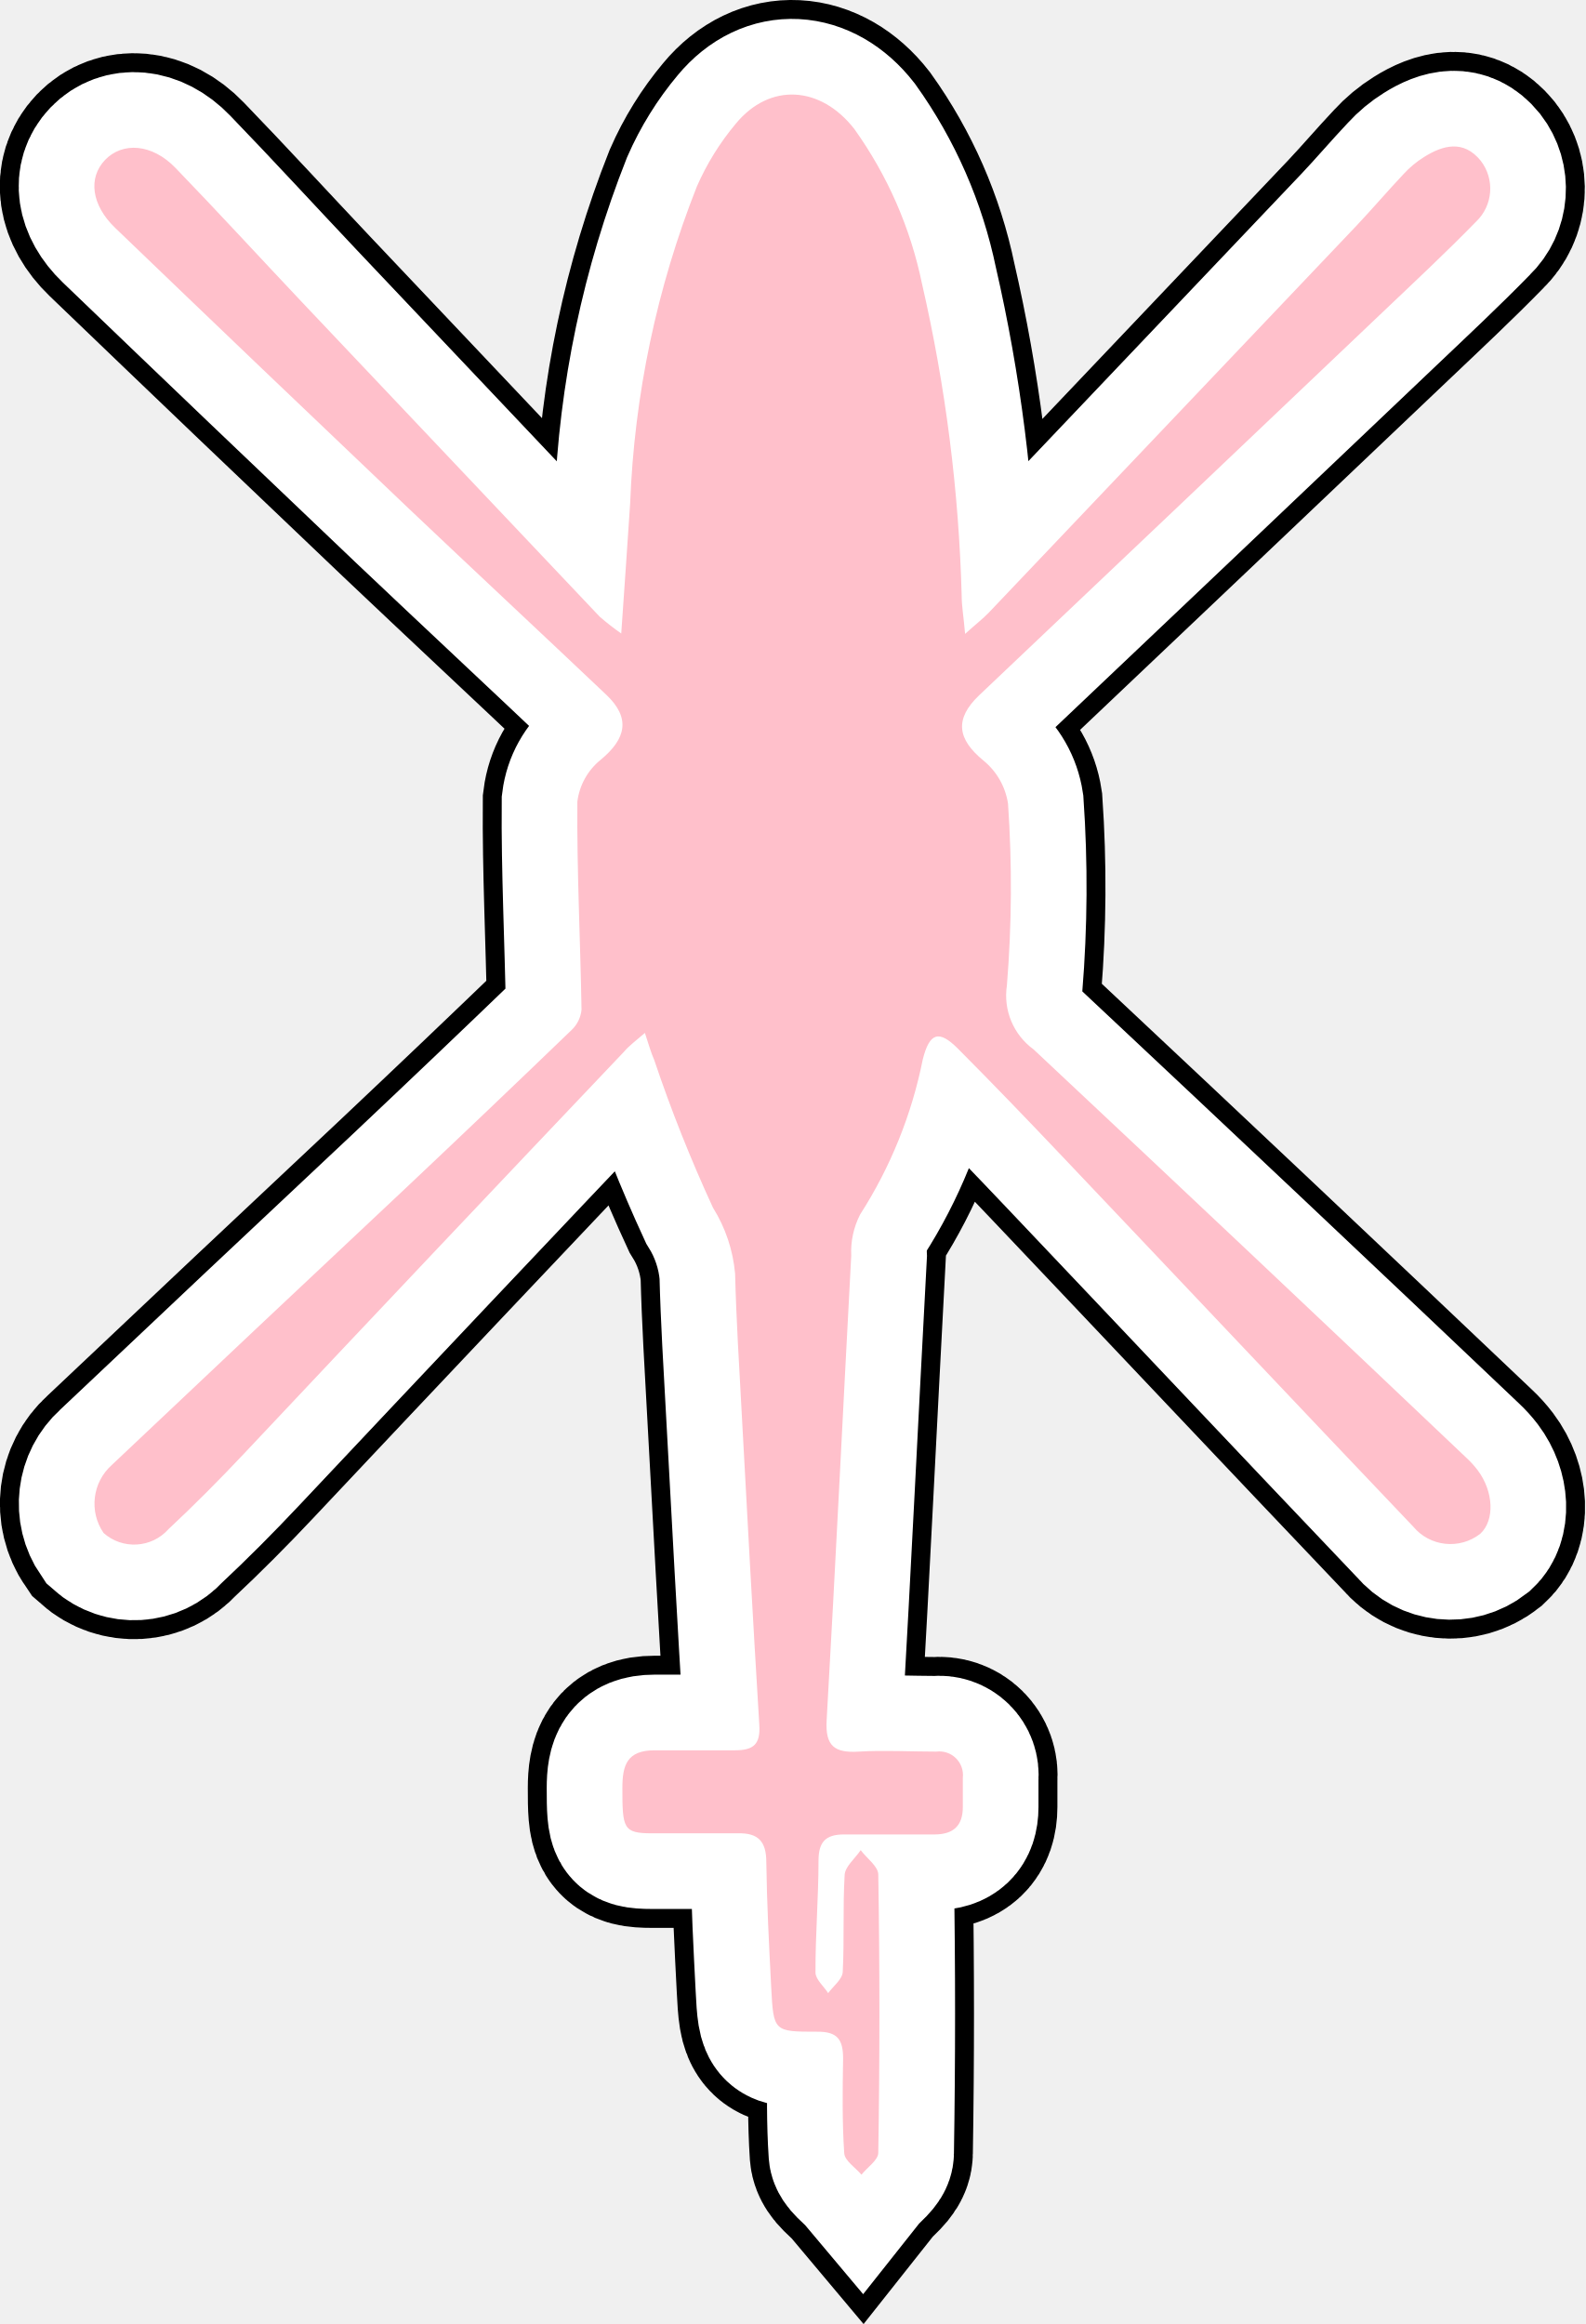
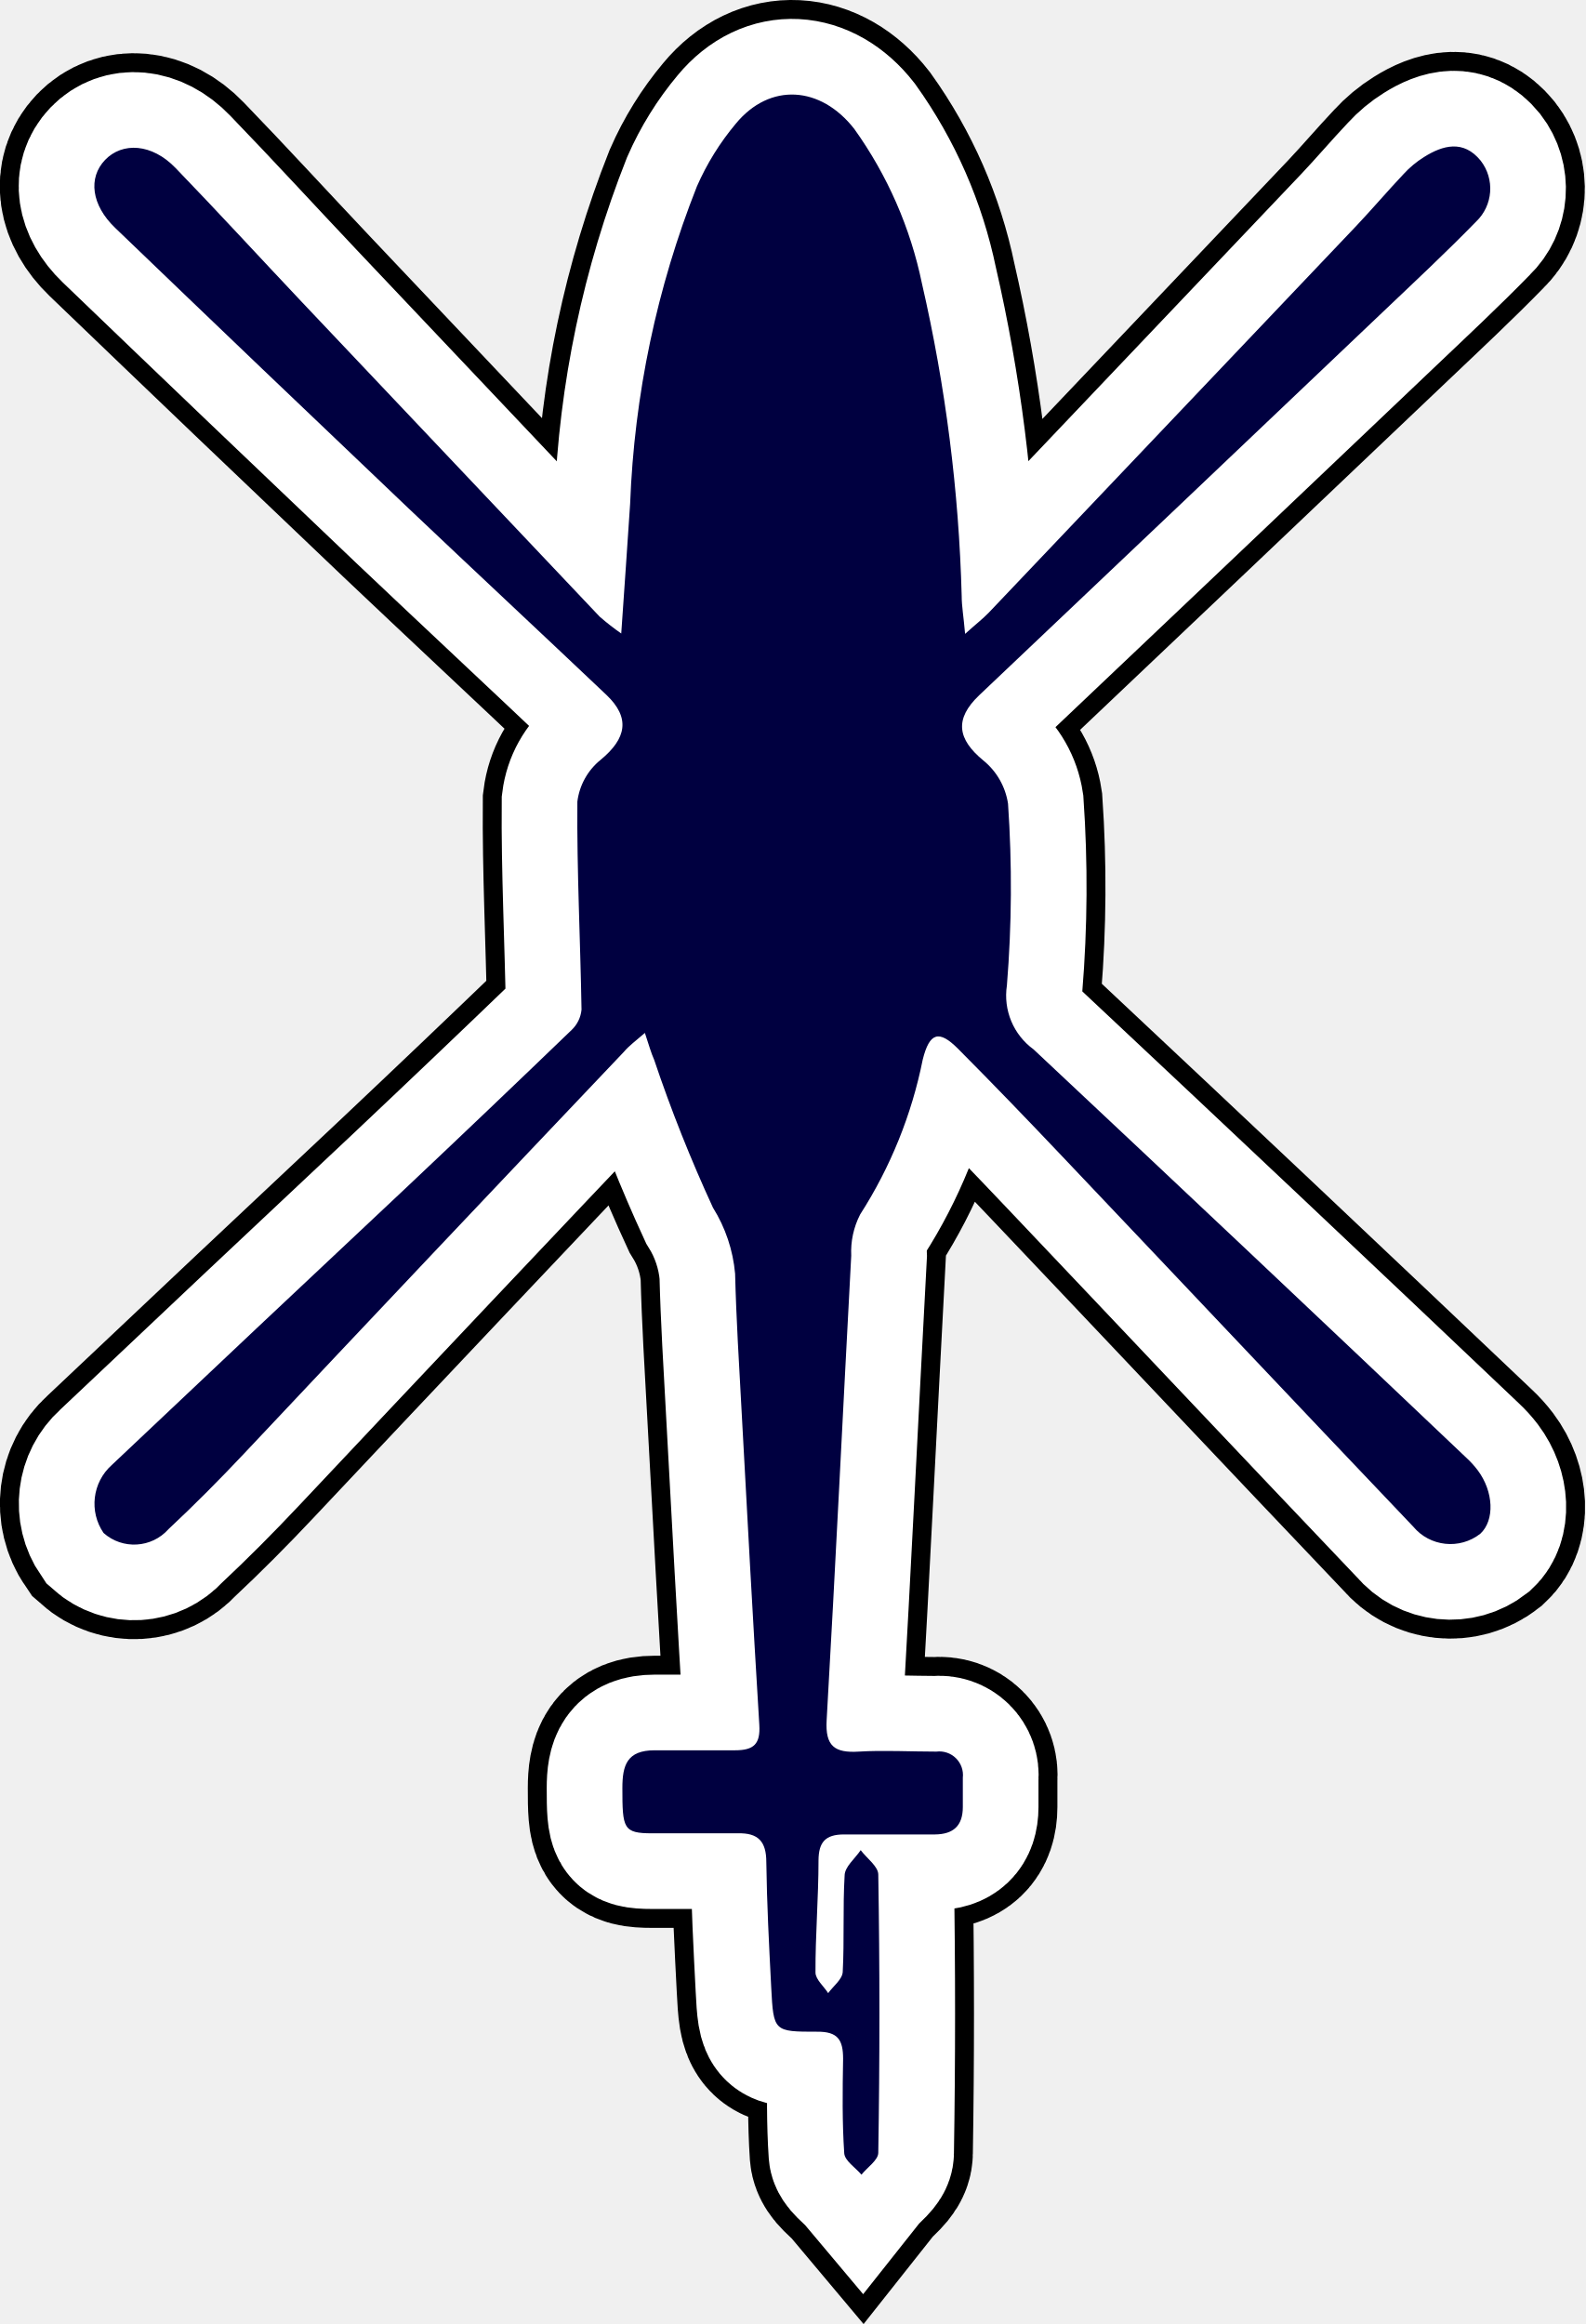
<svg xmlns="http://www.w3.org/2000/svg" viewBox="0 0 83.806 122.881" version="1.1" id="svg3">
  <defs id="defs3" />
  <path stroke="#000000" stroke-width="10" d="m 34.096,54.616 c -0.51,0.44 -0.84,0.68 -1.11,1 q -10.08,10.61 -20.08,21.24 c -1.29,1.37 -2.62,2.71 -4,4 a 2.43,2.43 0 0 1 -3.43,0.2 2.74,2.74 0 0 1 0.43,-3.59 q 7.76,-7.34 15.53,-14.63 4.42,-4.17 8.79,-8.38 a 1.7,1.7 0 0 0 0.52,-1.07 c -0.06,-3.66 -0.25,-7.32 -0.22,-11 a 3.38,3.38 0 0 1 1.23,-2.21 c 1.37,-1.13 1.58,-2.22 0.31,-3.43 -3.49,-3.31 -7,-6.58 -10.49,-9.89 q -7.74,-7.36 -15.49,-14.81 c -1.25,-1.2 -1.44,-2.64 -0.53,-3.59 0.91,-0.95 2.47,-0.88 3.73,0.43 2.26,2.34 4.46,4.74 6.69,7.1 l 15.73,16.62 a 13.38,13.38 0 0 0 1.14,0.89 c 0.17,-2.5 0.33,-4.68 0.47,-6.86 a 50.84,50.84 0 0 1 3.53,-16.78 13.74,13.74 0 0 1 2.06,-3.32 c 1.8,-2.18 4.48,-2 6.26,0.28 a 21.52,21.52 0 0 1 3.58,8.18 83.57,83.57 0 0 1 2.1,16.52 c 0,0.54 0.1,1.07 0.18,2 0.59,-0.53 0.94,-0.8 1.24,-1.11 l 19.47,-20.49 c 0.84,-0.89 1.63,-1.82 2.47,-2.71 a 5.17,5.17 0 0 1 1.08,-0.9 c 1,-0.63 2.09,-0.93 3,0.19 a 2.41,2.41 0 0 1 -0.24,3.22 c -1.58,1.62 -3.23,3.16 -4.87,4.72 q -10.69,10.17 -21.41,20.33 c -1.32,1.26 -1.14,2.32 0.22,3.44 a 3.64,3.64 0 0 1 1.31,2.29 64.19,64.19 0 0 1 -0.06,9.61 3.52,3.52 0 0 0 1.41,3.38 q 11.49,10.77 22.91,21.62 a 4.91,4.91 0 0 1 0.57,0.63 c 0.85,1.13 0.91,2.65 0.14,3.36 a 2.56,2.56 0 0 1 -3.55,-0.38 c -6.2,-6.51 -12.37,-13.06 -18.56,-19.58 -1.82,-1.92 -3.65,-3.82 -5.51,-5.69 -1,-1 -1.5,-0.86 -1.86,0.58 a 23.83,23.83 0 0 1 -3.31,8.19 4.32,4.32 0 0 0 -0.47,2.18 c -0.44,8.18 -0.83,16.37 -1.3,24.56 -0.08,1.37 0.42,1.74 1.7,1.66 1.28,-0.08 2.73,0 4.1,0 a 1.25,1.25 0 0 1 1.4,1.38 c 0,0.52 0,1 0,1.55 0,1 -0.51,1.44 -1.47,1.45 -1.6,0 -3.21,0 -4.81,0 -1,0 -1.34,0.42 -1.35,1.36 0,2 -0.17,4 -0.16,5.94 0,0.36 0.44,0.73 0.67,1.09 0.27,-0.37 0.75,-0.73 0.77,-1.12 0.09,-1.69 0,-3.4 0.1,-5.09 0,-0.47 0.55,-0.9 0.85,-1.35 0.32,0.43 0.93,0.86 0.93,1.29 q 0.12,7.35 0,14.71 c 0,0.39 -0.58,0.77 -0.89,1.16 -0.32,-0.38 -0.88,-0.73 -0.91,-1.13 -0.11,-1.64 -0.09,-3.3 -0.06,-5 0,-1 -0.28,-1.44 -1.37,-1.43 -2.29,0 -2.31,0 -2.43,-2.33 -0.12,-2.33 -0.23,-4.43 -0.26,-6.64 0,-1.08 -0.42,-1.55 -1.51,-1.52 -1.51,0 -3,0 -4.53,0 -1.53,0 -1.57,-0.26 -1.57,-2.39 0,-1.21 0.24,-2 1.71,-2 1.47,0 2.83,0 4.25,0 1,0 1.34,-0.34 1.28,-1.34 -0.34,-5.55 -0.64,-11.11 -0.94,-16.66 -0.13,-2.4 -0.28,-4.8 -0.34,-7.2 a 7.91,7.91 0 0 0 -1.17,-3.49 78.07,78.07 0 0 1 -3.11,-7.82 c -0.16,-0.36 -0.28,-0.78 -0.49,-1.42 z" id="path1" />
  <path stroke="#ffffff" stroke-width="8" d="m 34.096,54.616 c -0.51,0.44 -0.84,0.68 -1.11,1 q -10.08,10.61 -20.08,21.24 c -1.29,1.37 -2.62,2.71 -4,4 a 2.43,2.43 0 0 1 -3.43,0.2 2.74,2.74 0 0 1 0.43,-3.59 q 7.76,-7.34 15.53,-14.63 4.42,-4.17 8.79,-8.38 a 1.7,1.7 0 0 0 0.52,-1.07 c -0.06,-3.66 -0.25,-7.32 -0.22,-11 a 3.38,3.38 0 0 1 1.23,-2.21 c 1.37,-1.13 1.58,-2.22 0.31,-3.43 -3.49,-3.31 -7,-6.58 -10.49,-9.89 q -7.74,-7.36 -15.49,-14.81 c -1.25,-1.2 -1.44,-2.64 -0.53,-3.59 0.91,-0.95 2.47,-0.88 3.73,0.43 2.26,2.34 4.46,4.74 6.69,7.1 l 15.73,16.62 a 13.38,13.38 0 0 0 1.14,0.89 c 0.17,-2.5 0.33,-4.68 0.47,-6.86 a 50.84,50.84 0 0 1 3.53,-16.78 13.74,13.74 0 0 1 2.06,-3.32 c 1.8,-2.18 4.48,-2 6.26,0.28 a 21.52,21.52 0 0 1 3.58,8.18 83.57,83.57 0 0 1 2.1,16.52 c 0,0.54 0.1,1.07 0.18,2 0.59,-0.53 0.94,-0.8 1.24,-1.11 l 19.47,-20.49 c 0.84,-0.89 1.63,-1.82 2.47,-2.71 a 5.17,5.17 0 0 1 1.08,-0.9 c 1,-0.63 2.09,-0.93 3,0.19 a 2.41,2.41 0 0 1 -0.24,3.22 c -1.58,1.62 -3.23,3.16 -4.87,4.72 q -10.69,10.17 -21.41,20.33 c -1.32,1.26 -1.14,2.32 0.22,3.44 a 3.64,3.64 0 0 1 1.31,2.29 64.19,64.19 0 0 1 -0.06,9.61 3.52,3.52 0 0 0 1.41,3.38 q 11.49,10.77 22.91,21.62 a 4.91,4.91 0 0 1 0.57,0.63 c 0.85,1.13 0.91,2.65 0.14,3.36 a 2.56,2.56 0 0 1 -3.55,-0.38 c -6.2,-6.51 -12.37,-13.06 -18.56,-19.58 -1.82,-1.92 -3.65,-3.82 -5.51,-5.69 -1,-1 -1.5,-0.86 -1.86,0.58 a 23.83,23.83 0 0 1 -3.31,8.19 4.32,4.32 0 0 0 -0.47,2.18 c -0.44,8.18 -0.83,16.37 -1.3,24.56 -0.08,1.37 0.42,1.74 1.7,1.66 1.28,-0.08 2.73,0 4.1,0 a 1.25,1.25 0 0 1 1.4,1.38 c 0,0.52 0,1 0,1.55 0,1 -0.51,1.44 -1.47,1.45 -1.6,0 -3.21,0 -4.81,0 -1,0 -1.34,0.42 -1.35,1.36 0,2 -0.17,4 -0.16,5.94 0,0.36 0.44,0.73 0.67,1.09 0.27,-0.37 0.75,-0.73 0.77,-1.12 0.09,-1.69 0,-3.4 0.1,-5.09 0,-0.47 0.55,-0.9 0.85,-1.35 0.32,0.43 0.93,0.86 0.93,1.29 q 0.12,7.35 0,14.71 c 0,0.39 -0.58,0.77 -0.89,1.16 -0.32,-0.38 -0.88,-0.73 -0.91,-1.13 -0.11,-1.64 -0.09,-3.3 -0.06,-5 0,-1 -0.28,-1.44 -1.37,-1.43 -2.29,0 -2.31,0 -2.43,-2.33 -0.12,-2.33 -0.23,-4.43 -0.26,-6.64 0,-1.08 -0.42,-1.55 -1.51,-1.52 -1.51,0 -3,0 -4.53,0 -1.53,0 -1.57,-0.26 -1.57,-2.39 0,-1.21 0.24,-2 1.71,-2 1.47,0 2.83,0 4.25,0 1,0 1.34,-0.34 1.28,-1.34 -0.34,-5.55 -0.64,-11.11 -0.94,-16.66 -0.13,-2.4 -0.28,-4.8 -0.34,-7.2 a 7.91,7.91 0 0 0 -1.17,-3.49 78.07,78.07 0 0 1 -3.11,-7.82 c -0.16,-0.36 -0.28,-0.78 -0.49,-1.42 z" id="path2" />
-   <path fill="#ffc0cb" d="m 34.096,54.616 c -0.51,0.44 -0.84,0.68 -1.11,1 q -10.08,10.61 -20.08,21.24 c -1.29,1.37 -2.62,2.71 -4,4 a 2.43,2.43 0 0 1 -3.43,0.2 2.74,2.74 0 0 1 0.43,-3.59 q 7.76,-7.34 15.53,-14.63 4.42,-4.17 8.79,-8.38 a 1.7,1.7 0 0 0 0.52,-1.07 c -0.06,-3.66 -0.25,-7.32 -0.22,-11 a 3.38,3.38 0 0 1 1.23,-2.21 c 1.37,-1.13 1.58,-2.22 0.31,-3.43 -3.49,-3.31 -7,-6.58 -10.49,-9.89 q -7.74,-7.36 -15.49,-14.81 c -1.25,-1.2 -1.44,-2.64 -0.53,-3.59 0.91,-0.95 2.47,-0.88 3.73,0.43 2.26,2.34 4.46,4.74 6.69,7.1 l 15.73,16.62 a 13.38,13.38 0 0 0 1.14,0.89 c 0.17,-2.5 0.33,-4.68 0.47,-6.86 a 50.84,50.84 0 0 1 3.53,-16.78 13.74,13.74 0 0 1 2.06,-3.32 c 1.8,-2.18 4.48,-2 6.26,0.28 a 21.52,21.52 0 0 1 3.58,8.18 83.57,83.57 0 0 1 2.1,16.52 c 0,0.54 0.1,1.07 0.18,2 0.59,-0.53 0.94,-0.8 1.24,-1.11 l 19.47,-20.49 c 0.84,-0.89 1.63,-1.82 2.47,-2.71 a 5.17,5.17 0 0 1 1.08,-0.9 c 1,-0.63 2.09,-0.93 3,0.19 a 2.41,2.41 0 0 1 -0.24,3.22 c -1.58,1.62 -3.23,3.16 -4.87,4.72 q -10.69,10.17 -21.41,20.33 c -1.32,1.26 -1.14,2.32 0.22,3.44 a 3.64,3.64 0 0 1 1.31,2.29 64.19,64.19 0 0 1 -0.06,9.61 3.52,3.52 0 0 0 1.41,3.38 q 11.49,10.77 22.91,21.62 a 4.91,4.91 0 0 1 0.57,0.63 c 0.85,1.13 0.91,2.65 0.14,3.36 a 2.56,2.56 0 0 1 -3.55,-0.38 c -6.2,-6.51 -12.37,-13.06 -18.56,-19.58 -1.82,-1.92 -3.65,-3.82 -5.51,-5.69 -1,-1 -1.5,-0.86 -1.86,0.58 a 23.83,23.83 0 0 1 -3.31,8.19 4.32,4.32 0 0 0 -0.47,2.18 c -0.44,8.18 -0.83,16.37 -1.3,24.56 -0.08,1.37 0.42,1.74 1.7,1.66 1.28,-0.08 2.73,0 4.1,0 a 1.25,1.25 0 0 1 1.4,1.38 c 0,0.52 0,1 0,1.55 0,1 -0.51,1.44 -1.47,1.45 -1.6,0 -3.21,0 -4.81,0 -1,0 -1.34,0.42 -1.35,1.36 0,2 -0.17,4 -0.16,5.94 0,0.36 0.44,0.73 0.67,1.09 0.27,-0.37 0.75,-0.73 0.77,-1.12 0.09,-1.69 0,-3.4 0.1,-5.09 0,-0.47 0.55,-0.9 0.85,-1.35 0.32,0.43 0.93,0.86 0.93,1.29 q 0.12,7.35 0,14.71 c 0,0.39 -0.58,0.77 -0.89,1.16 -0.32,-0.38 -0.88,-0.73 -0.91,-1.13 -0.11,-1.64 -0.09,-3.3 -0.06,-5 0,-1 -0.28,-1.44 -1.37,-1.43 -2.29,0 -2.31,0 -2.43,-2.33 -0.12,-2.33 -0.23,-4.43 -0.26,-6.64 0,-1.08 -0.42,-1.55 -1.51,-1.52 -1.51,0 -3,0 -4.53,0 -1.53,0 -1.57,-0.26 -1.57,-2.39 0,-1.21 0.24,-2 1.71,-2 1.47,0 2.83,0 4.25,0 1,0 1.34,-0.34 1.28,-1.34 -0.34,-5.55 -0.64,-11.11 -0.94,-16.66 -0.13,-2.4 -0.28,-4.8 -0.34,-7.2 a 7.91,7.91 0 0 0 -1.17,-3.49 78.07,78.07 0 0 1 -3.11,-7.82 c -0.16,-0.36 -0.28,-0.78 -0.49,-1.42 z" id="path3" />
+   <path fill="#000040" d="m 34.096,54.616 c -0.51,0.44 -0.84,0.68 -1.11,1 q -10.08,10.61 -20.08,21.24 c -1.29,1.37 -2.62,2.71 -4,4 a 2.43,2.43 0 0 1 -3.43,0.2 2.74,2.74 0 0 1 0.43,-3.59 q 7.76,-7.34 15.53,-14.63 4.42,-4.17 8.79,-8.38 a 1.7,1.7 0 0 0 0.52,-1.07 c -0.06,-3.66 -0.25,-7.32 -0.22,-11 a 3.38,3.38 0 0 1 1.23,-2.21 c 1.37,-1.13 1.58,-2.22 0.31,-3.43 -3.49,-3.31 -7,-6.58 -10.49,-9.89 q -7.74,-7.36 -15.49,-14.81 c -1.25,-1.2 -1.44,-2.64 -0.53,-3.59 0.91,-0.95 2.47,-0.88 3.73,0.43 2.26,2.34 4.46,4.74 6.69,7.1 l 15.73,16.62 a 13.38,13.38 0 0 0 1.14,0.89 c 0.17,-2.5 0.33,-4.68 0.47,-6.86 a 50.84,50.84 0 0 1 3.53,-16.78 13.74,13.74 0 0 1 2.06,-3.32 c 1.8,-2.18 4.48,-2 6.26,0.28 a 21.52,21.52 0 0 1 3.58,8.18 83.57,83.57 0 0 1 2.1,16.52 c 0,0.54 0.1,1.07 0.18,2 0.59,-0.53 0.94,-0.8 1.24,-1.11 l 19.47,-20.49 c 0.84,-0.89 1.63,-1.82 2.47,-2.71 a 5.17,5.17 0 0 1 1.08,-0.9 c 1,-0.63 2.09,-0.93 3,0.19 a 2.41,2.41 0 0 1 -0.24,3.22 c -1.58,1.62 -3.23,3.16 -4.87,4.72 q -10.69,10.17 -21.41,20.33 c -1.32,1.26 -1.14,2.32 0.22,3.44 a 3.64,3.64 0 0 1 1.31,2.29 64.19,64.19 0 0 1 -0.06,9.61 3.52,3.52 0 0 0 1.41,3.38 q 11.49,10.77 22.91,21.62 a 4.91,4.91 0 0 1 0.57,0.63 c 0.85,1.13 0.91,2.65 0.14,3.36 a 2.56,2.56 0 0 1 -3.55,-0.38 c -6.2,-6.51 -12.37,-13.06 -18.56,-19.58 -1.82,-1.92 -3.65,-3.82 -5.51,-5.69 -1,-1 -1.5,-0.86 -1.86,0.58 a 23.83,23.83 0 0 1 -3.31,8.19 4.32,4.32 0 0 0 -0.47,2.18 c -0.44,8.18 -0.83,16.37 -1.3,24.56 -0.08,1.37 0.42,1.74 1.7,1.66 1.28,-0.08 2.73,0 4.1,0 a 1.25,1.25 0 0 1 1.4,1.38 c 0,0.52 0,1 0,1.55 0,1 -0.51,1.44 -1.47,1.45 -1.6,0 -3.21,0 -4.81,0 -1,0 -1.34,0.42 -1.35,1.36 0,2 -0.17,4 -0.16,5.94 0,0.36 0.44,0.73 0.67,1.09 0.27,-0.37 0.75,-0.73 0.77,-1.12 0.09,-1.69 0,-3.4 0.1,-5.09 0,-0.47 0.55,-0.9 0.85,-1.35 0.32,0.43 0.93,0.86 0.93,1.29 q 0.12,7.35 0,14.71 c 0,0.39 -0.58,0.77 -0.89,1.16 -0.32,-0.38 -0.88,-0.73 -0.91,-1.13 -0.11,-1.64 -0.09,-3.3 -0.06,-5 0,-1 -0.28,-1.44 -1.37,-1.43 -2.29,0 -2.31,0 -2.43,-2.33 -0.12,-2.33 -0.23,-4.43 -0.26,-6.64 0,-1.08 -0.42,-1.55 -1.51,-1.52 -1.51,0 -3,0 -4.53,0 -1.53,0 -1.57,-0.26 -1.57,-2.39 0,-1.21 0.24,-2 1.71,-2 1.47,0 2.83,0 4.25,0 1,0 1.34,-0.34 1.28,-1.34 -0.34,-5.55 -0.64,-11.11 -0.94,-16.66 -0.13,-2.4 -0.28,-4.8 -0.34,-7.2 a 7.91,7.91 0 0 0 -1.17,-3.49 78.07,78.07 0 0 1 -3.11,-7.82 c -0.16,-0.36 -0.28,-0.78 -0.49,-1.42 z" id="path3" />
</svg>
